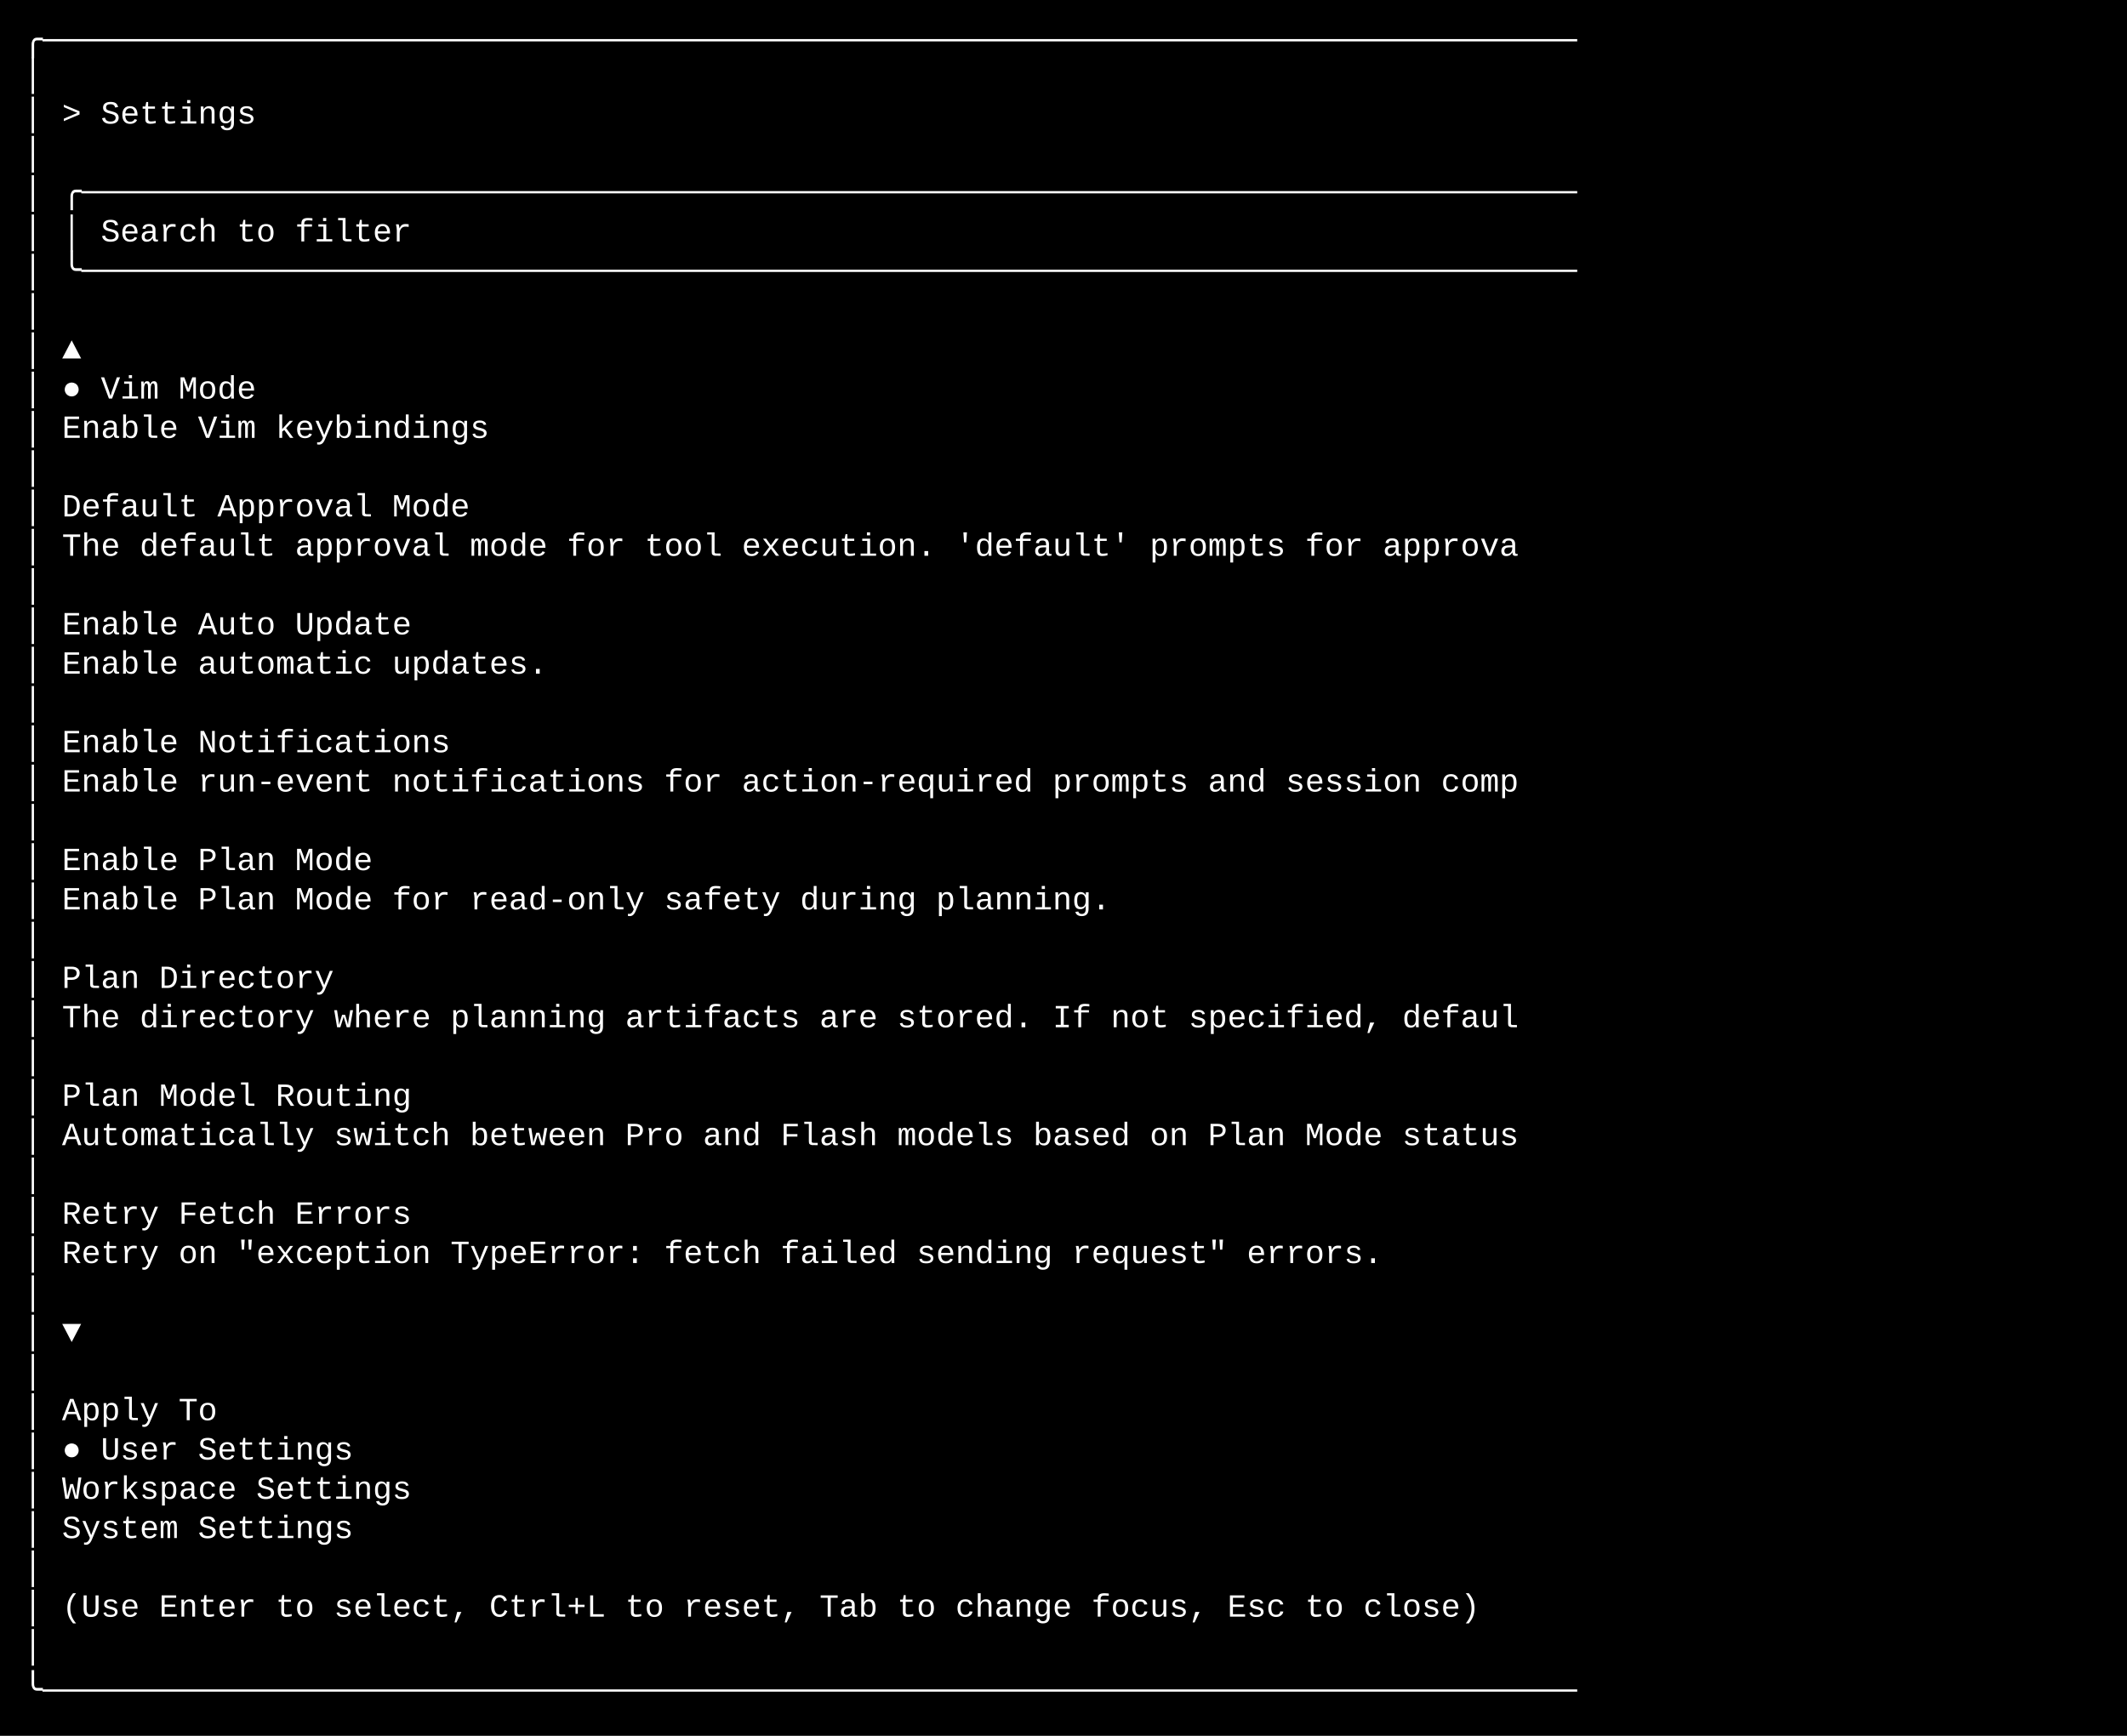
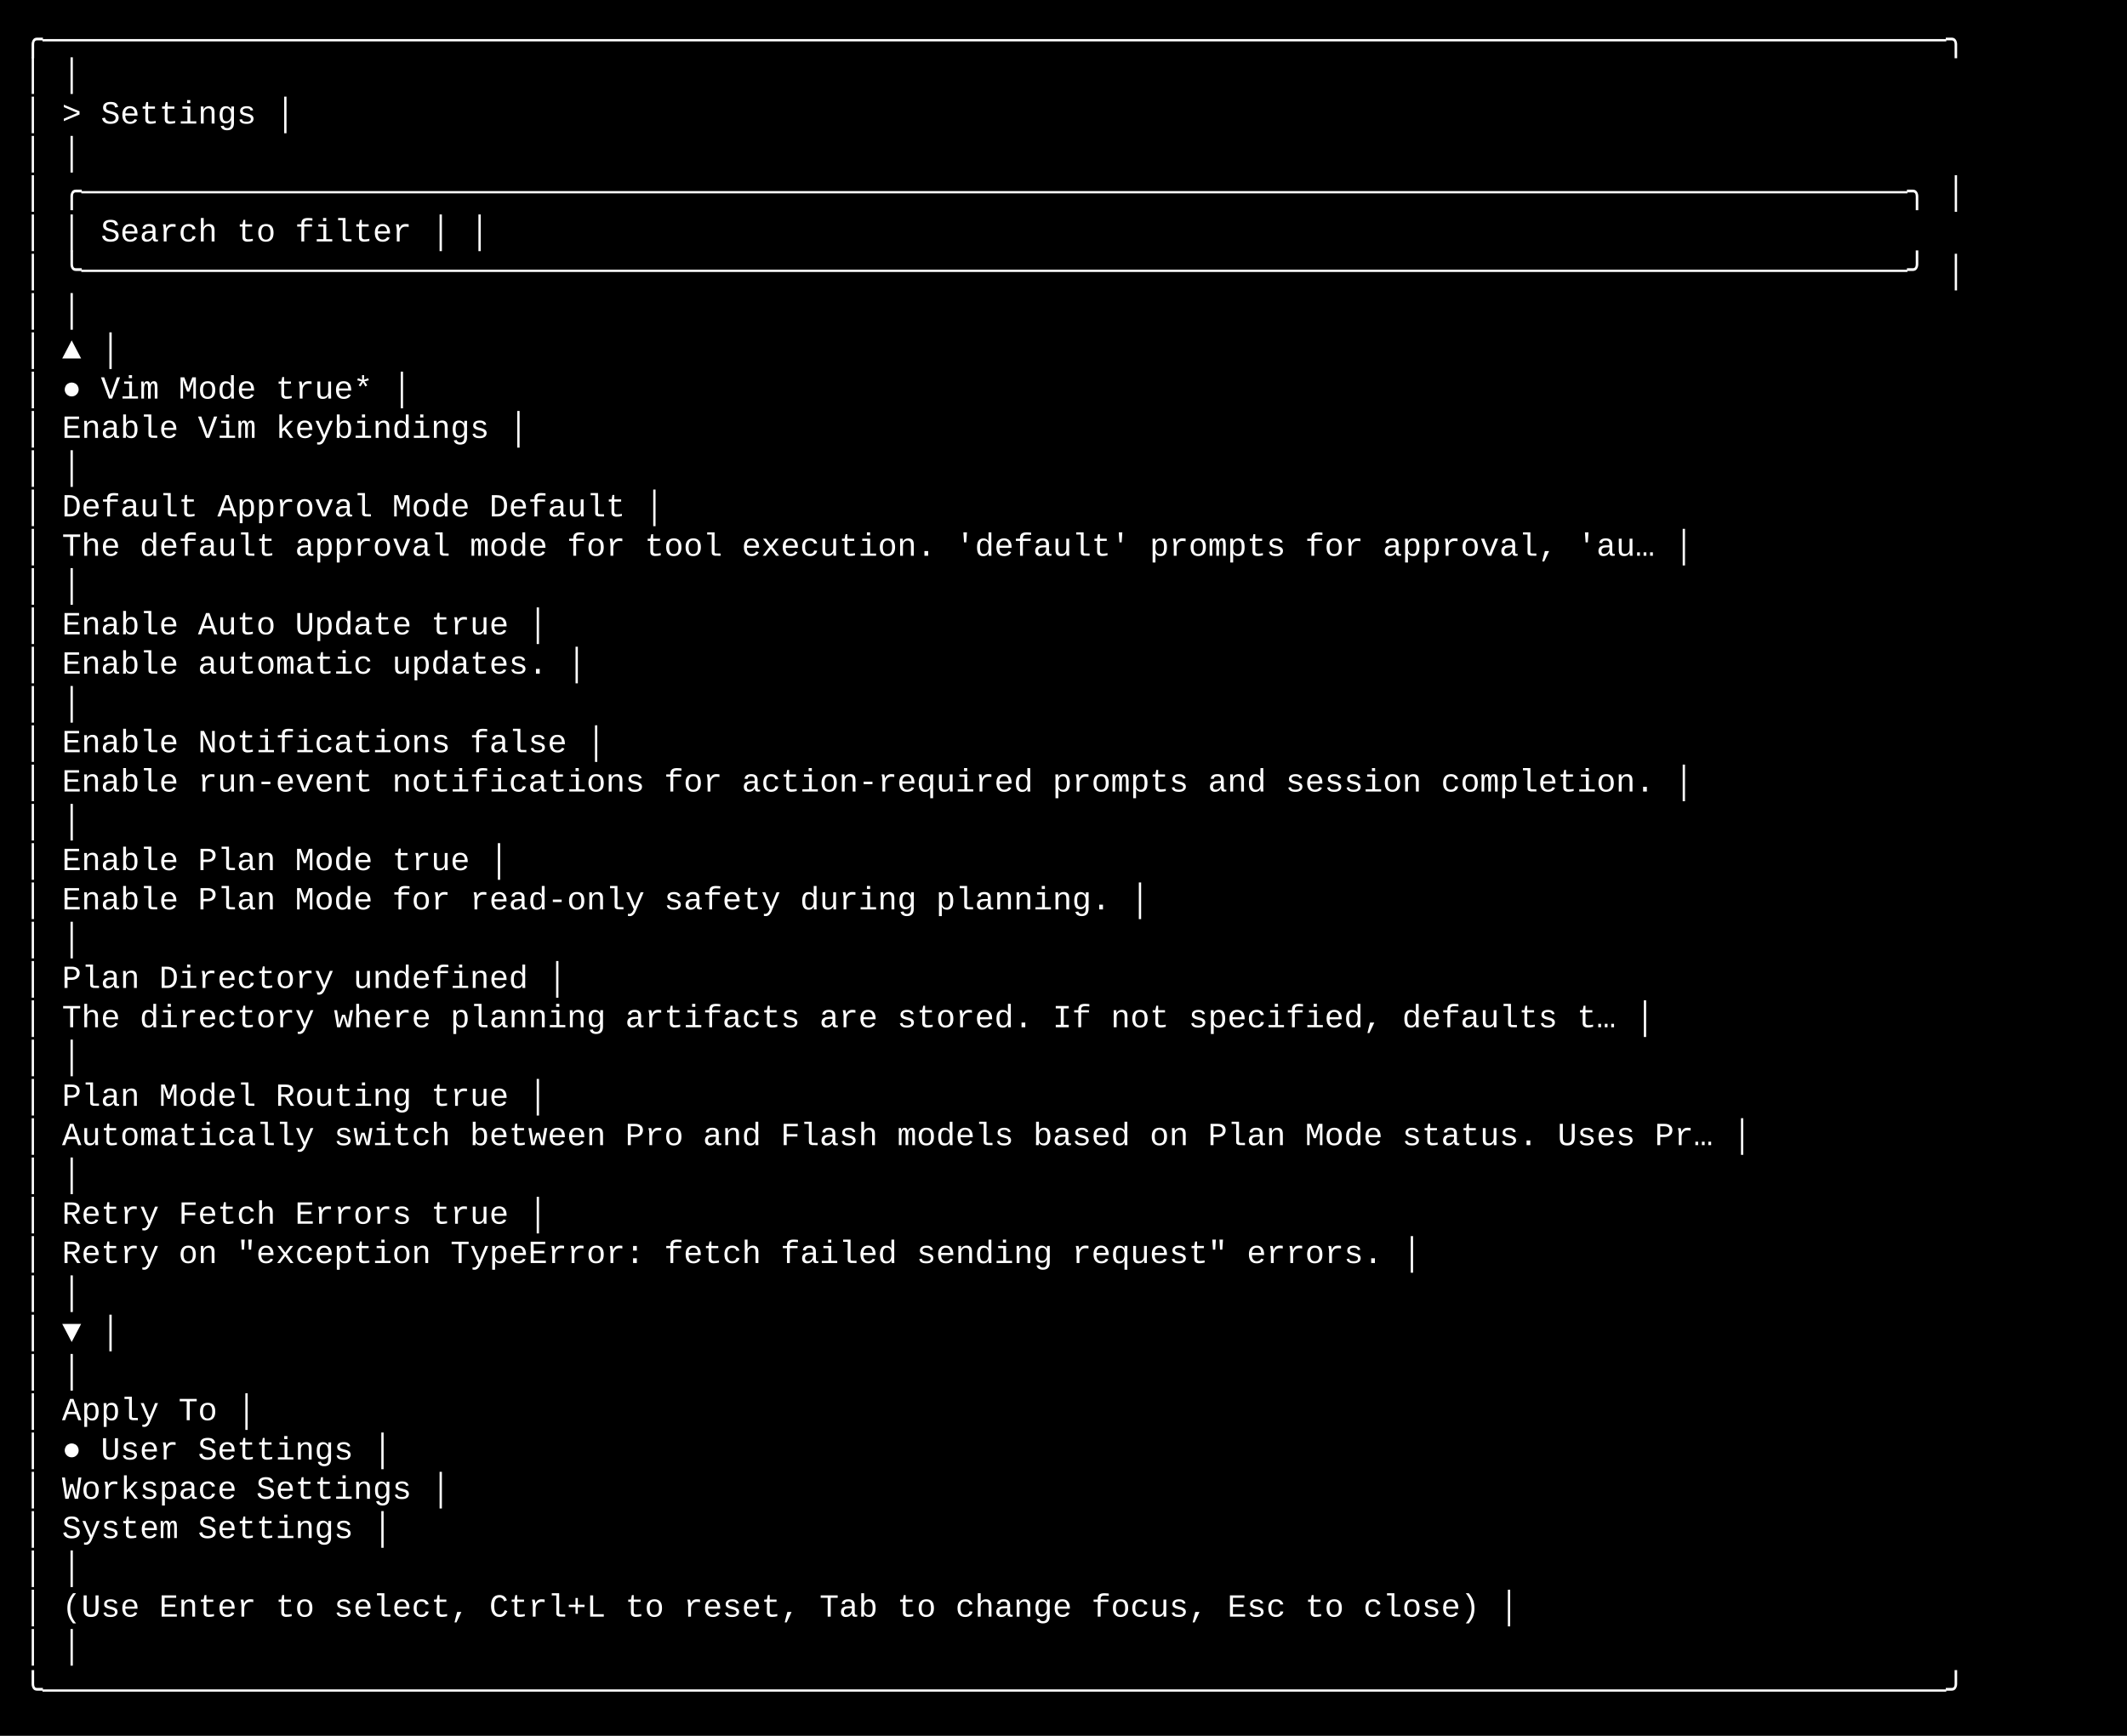
<svg xmlns="http://www.w3.org/2000/svg" width="920" height="751" viewBox="0 0 920 751">
  <style>
    text { font-family: Consolas, "Courier New", monospace; font-size: 14px; dominant-baseline: text-before-edge; white-space: pre; }
  </style>
  <rect width="920" height="751" fill="#000000" />
  <g transform="translate(10, 10)">
-     <text x="0" y="2" fill="#ffffff" textLength="900" lengthAdjust="spacingAndGlyphs">╭───────────────────────────────────────────────────────────────────────────────                    </text>
-     <text x="0" y="19" fill="#ffffff" textLength="900" lengthAdjust="spacingAndGlyphs">│                                                                                                   </text>
-     <text x="0" y="36" fill="#ffffff" textLength="900" lengthAdjust="spacingAndGlyphs">│  &gt; Settings                                                                                       </text>
-     <text x="0" y="53" fill="#ffffff" textLength="900" lengthAdjust="spacingAndGlyphs">│                                                                                                   </text>
-     <text x="0" y="70" fill="#ffffff" textLength="900" lengthAdjust="spacingAndGlyphs">│ ╭─────────────────────────────────────────────────────────────────────────────                    </text>
-     <text x="0" y="87" fill="#ffffff" textLength="900" lengthAdjust="spacingAndGlyphs">│ │ Search to filter                                                                                </text>
-     <text x="0" y="104" fill="#ffffff" textLength="900" lengthAdjust="spacingAndGlyphs">│ ╰─────────────────────────────────────────────────────────────────────────────                    </text>
-     <text x="0" y="121" fill="#ffffff" textLength="900" lengthAdjust="spacingAndGlyphs">│                                                                                                   </text>
-     <text x="0" y="138" fill="#ffffff" textLength="900" lengthAdjust="spacingAndGlyphs">│  ▲                                                                                                </text>
-     <text x="0" y="155" fill="#ffffff" textLength="900" lengthAdjust="spacingAndGlyphs">│  ● Vim Mode                                                                                       </text>
-     <text x="0" y="172" fill="#ffffff" textLength="900" lengthAdjust="spacingAndGlyphs">│    Enable Vim keybindings                                                                         </text>
-     <text x="0" y="189" fill="#ffffff" textLength="900" lengthAdjust="spacingAndGlyphs">│                                                                                                   </text>
-     <text x="0" y="206" fill="#ffffff" textLength="900" lengthAdjust="spacingAndGlyphs">│    Default Approval Mode                                                                          </text>
-     <text x="0" y="223" fill="#ffffff" textLength="900" lengthAdjust="spacingAndGlyphs">│    The default approval mode for tool execution. 'default' prompts for approva                    </text>
-     <text x="0" y="240" fill="#ffffff" textLength="900" lengthAdjust="spacingAndGlyphs">│                                                                                                   </text>
-     <text x="0" y="257" fill="#ffffff" textLength="900" lengthAdjust="spacingAndGlyphs">│    Enable Auto Update                                                                             </text>
-     <text x="0" y="274" fill="#ffffff" textLength="900" lengthAdjust="spacingAndGlyphs">│    Enable automatic updates.                                                                      </text>
-     <text x="0" y="291" fill="#ffffff" textLength="900" lengthAdjust="spacingAndGlyphs">│                                                                                                   </text>
-     <text x="0" y="308" fill="#ffffff" textLength="900" lengthAdjust="spacingAndGlyphs">│    Enable Notifications                                                                           </text>
-     <text x="0" y="325" fill="#ffffff" textLength="900" lengthAdjust="spacingAndGlyphs">│    Enable run-event notifications for action-required prompts and session comp                    </text>
-     <text x="0" y="342" fill="#ffffff" textLength="900" lengthAdjust="spacingAndGlyphs">│                                                                                                   </text>
-     <text x="0" y="359" fill="#ffffff" textLength="900" lengthAdjust="spacingAndGlyphs">│    Enable Plan Mode                                                                               </text>
-     <text x="0" y="376" fill="#ffffff" textLength="900" lengthAdjust="spacingAndGlyphs">│    Enable Plan Mode for read-only safety during planning.                                         </text>
-     <text x="0" y="393" fill="#ffffff" textLength="900" lengthAdjust="spacingAndGlyphs">│                                                                                                   </text>
-     <text x="0" y="410" fill="#ffffff" textLength="900" lengthAdjust="spacingAndGlyphs">│    Plan Directory                                                                                 </text>
-     <text x="0" y="427" fill="#ffffff" textLength="900" lengthAdjust="spacingAndGlyphs">│    The directory where planning artifacts are stored. If not specified, defaul                    </text>
-     <text x="0" y="444" fill="#ffffff" textLength="900" lengthAdjust="spacingAndGlyphs">│                                                                                                   </text>
-     <text x="0" y="461" fill="#ffffff" textLength="900" lengthAdjust="spacingAndGlyphs">│    Plan Model Routing                                                                             </text>
-     <text x="0" y="478" fill="#ffffff" textLength="900" lengthAdjust="spacingAndGlyphs">│    Automatically switch between Pro and Flash models based on Plan Mode status                    </text>
-     <text x="0" y="495" fill="#ffffff" textLength="900" lengthAdjust="spacingAndGlyphs">│                                                                                                   </text>
-     <text x="0" y="512" fill="#ffffff" textLength="900" lengthAdjust="spacingAndGlyphs">│    Retry Fetch Errors                                                                             </text>
-     <text x="0" y="529" fill="#ffffff" textLength="900" lengthAdjust="spacingAndGlyphs">│    Retry on "exception TypeError: fetch failed sending request" errors.                           </text>
-     <text x="0" y="546" fill="#ffffff" textLength="900" lengthAdjust="spacingAndGlyphs">│                                                                                                   </text>
-     <text x="0" y="563" fill="#ffffff" textLength="900" lengthAdjust="spacingAndGlyphs">│  ▼                                                                                                </text>
-     <text x="0" y="580" fill="#ffffff" textLength="900" lengthAdjust="spacingAndGlyphs">│                                                                                                   </text>
-     <text x="0" y="597" fill="#ffffff" textLength="900" lengthAdjust="spacingAndGlyphs">│    Apply To                                                                                       </text>
-     <text x="0" y="614" fill="#ffffff" textLength="900" lengthAdjust="spacingAndGlyphs">│  ● User Settings                                                                                  </text>
-     <text x="0" y="631" fill="#ffffff" textLength="900" lengthAdjust="spacingAndGlyphs">│    Workspace Settings                                                                             </text>
-     <text x="0" y="648" fill="#ffffff" textLength="900" lengthAdjust="spacingAndGlyphs">│    System Settings                                                                                </text>
-     <text x="0" y="665" fill="#ffffff" textLength="900" lengthAdjust="spacingAndGlyphs">│                                                                                                   </text>
-     <text x="0" y="682" fill="#ffffff" textLength="900" lengthAdjust="spacingAndGlyphs">│  (Use Enter to select, Ctrl+L to reset, Tab to change focus, Esc to close)                        </text>
-     <text x="0" y="699" fill="#ffffff" textLength="900" lengthAdjust="spacingAndGlyphs">│                                                                                                   </text>
-     <text x="0" y="716" fill="#ffffff" textLength="900" lengthAdjust="spacingAndGlyphs">╰───────────────────────────────────────────────────────────────────────────────                    </text>
+     <text x="0" y="2" fill="#ffffff" textLength="900" lengthAdjust="spacingAndGlyphs">╭──────────────────────────────────────────────────────────────────────────────────────────────────╮</text>
+     <text x="0" y="19" fill="#ffffff" textLength="900" lengthAdjust="spacingAndGlyphs">│                                                                                                  │</text>
+     <text x="0" y="36" fill="#ffffff" textLength="900" lengthAdjust="spacingAndGlyphs">│  &gt; Settings                                                                                      │</text>
+     <text x="0" y="53" fill="#ffffff" textLength="900" lengthAdjust="spacingAndGlyphs">│                                                                                                  │</text>
+     <text x="0" y="70" fill="#ffffff" textLength="900" lengthAdjust="spacingAndGlyphs">│ ╭──────────────────────────────────────────────────────────────────────────────────────────────╮ │</text>
+     <text x="0" y="87" fill="#ffffff" textLength="900" lengthAdjust="spacingAndGlyphs">│ │ Search to filter                                                                             │ │</text>
+     <text x="0" y="104" fill="#ffffff" textLength="900" lengthAdjust="spacingAndGlyphs">│ ╰──────────────────────────────────────────────────────────────────────────────────────────────╯ │</text>
+     <text x="0" y="121" fill="#ffffff" textLength="900" lengthAdjust="spacingAndGlyphs">│                                                                                                  │</text>
+     <text x="0" y="138" fill="#ffffff" textLength="900" lengthAdjust="spacingAndGlyphs">│  ▲                                                                                               │</text>
+     <text x="0" y="155" fill="#ffffff" textLength="900" lengthAdjust="spacingAndGlyphs">│  ● Vim Mode                                                                               true*  │</text>
+     <text x="0" y="172" fill="#ffffff" textLength="900" lengthAdjust="spacingAndGlyphs">│    Enable Vim keybindings                                                                        │</text>
+     <text x="0" y="189" fill="#ffffff" textLength="900" lengthAdjust="spacingAndGlyphs">│                                                                                                  │</text>
+     <text x="0" y="206" fill="#ffffff" textLength="900" lengthAdjust="spacingAndGlyphs">│    Default Approval Mode                                                                Default  │</text>
+     <text x="0" y="223" fill="#ffffff" textLength="900" lengthAdjust="spacingAndGlyphs">│    The default approval mode for tool execution. 'default' prompts for approval, 'au…            │</text>
+     <text x="0" y="240" fill="#ffffff" textLength="900" lengthAdjust="spacingAndGlyphs">│                                                                                                  │</text>
+     <text x="0" y="257" fill="#ffffff" textLength="900" lengthAdjust="spacingAndGlyphs">│    Enable Auto Update                                                                      true  │</text>
+     <text x="0" y="274" fill="#ffffff" textLength="900" lengthAdjust="spacingAndGlyphs">│    Enable automatic updates.                                                                     │</text>
+     <text x="0" y="291" fill="#ffffff" textLength="900" lengthAdjust="spacingAndGlyphs">│                                                                                                  │</text>
+     <text x="0" y="308" fill="#ffffff" textLength="900" lengthAdjust="spacingAndGlyphs">│    Enable Notifications                                                                   false  │</text>
+     <text x="0" y="325" fill="#ffffff" textLength="900" lengthAdjust="spacingAndGlyphs">│    Enable run-event notifications for action-required prompts and session completion.            │</text>
+     <text x="0" y="342" fill="#ffffff" textLength="900" lengthAdjust="spacingAndGlyphs">│                                                                                                  │</text>
+     <text x="0" y="359" fill="#ffffff" textLength="900" lengthAdjust="spacingAndGlyphs">│    Enable Plan Mode                                                                        true  │</text>
+     <text x="0" y="376" fill="#ffffff" textLength="900" lengthAdjust="spacingAndGlyphs">│    Enable Plan Mode for read-only safety during planning.                                        │</text>
+     <text x="0" y="393" fill="#ffffff" textLength="900" lengthAdjust="spacingAndGlyphs">│                                                                                                  │</text>
+     <text x="0" y="410" fill="#ffffff" textLength="900" lengthAdjust="spacingAndGlyphs">│    Plan Directory                                                                     undefined  │</text>
+     <text x="0" y="427" fill="#ffffff" textLength="900" lengthAdjust="spacingAndGlyphs">│    The directory where planning artifacts are stored. If not specified, defaults t…              │</text>
+     <text x="0" y="444" fill="#ffffff" textLength="900" lengthAdjust="spacingAndGlyphs">│                                                                                                  │</text>
+     <text x="0" y="461" fill="#ffffff" textLength="900" lengthAdjust="spacingAndGlyphs">│    Plan Model Routing                                                                      true  │</text>
+     <text x="0" y="478" fill="#ffffff" textLength="900" lengthAdjust="spacingAndGlyphs">│    Automatically switch between Pro and Flash models based on Plan Mode status. Uses Pr…         │</text>
+     <text x="0" y="495" fill="#ffffff" textLength="900" lengthAdjust="spacingAndGlyphs">│                                                                                                  │</text>
+     <text x="0" y="512" fill="#ffffff" textLength="900" lengthAdjust="spacingAndGlyphs">│    Retry Fetch Errors                                                                      true  │</text>
+     <text x="0" y="529" fill="#ffffff" textLength="900" lengthAdjust="spacingAndGlyphs">│    Retry on "exception TypeError: fetch failed sending request" errors.                          │</text>
+     <text x="0" y="546" fill="#ffffff" textLength="900" lengthAdjust="spacingAndGlyphs">│                                                                                                  │</text>
+     <text x="0" y="563" fill="#ffffff" textLength="900" lengthAdjust="spacingAndGlyphs">│  ▼                                                                                               │</text>
+     <text x="0" y="580" fill="#ffffff" textLength="900" lengthAdjust="spacingAndGlyphs">│                                                                                                  │</text>
+     <text x="0" y="597" fill="#ffffff" textLength="900" lengthAdjust="spacingAndGlyphs">│    Apply To                                                                                      │</text>
+     <text x="0" y="614" fill="#ffffff" textLength="900" lengthAdjust="spacingAndGlyphs">│  ● User Settings                                                                                 │</text>
+     <text x="0" y="631" fill="#ffffff" textLength="900" lengthAdjust="spacingAndGlyphs">│    Workspace Settings                                                                            │</text>
+     <text x="0" y="648" fill="#ffffff" textLength="900" lengthAdjust="spacingAndGlyphs">│    System Settings                                                                               │</text>
+     <text x="0" y="665" fill="#ffffff" textLength="900" lengthAdjust="spacingAndGlyphs">│                                                                                                  │</text>
+     <text x="0" y="682" fill="#ffffff" textLength="900" lengthAdjust="spacingAndGlyphs">│  (Use Enter to select, Ctrl+L to reset, Tab to change focus, Esc to close)                       │</text>
+     <text x="0" y="699" fill="#ffffff" textLength="900" lengthAdjust="spacingAndGlyphs">│                                                                                                  │</text>
+     <text x="0" y="716" fill="#ffffff" textLength="900" lengthAdjust="spacingAndGlyphs">╰──────────────────────────────────────────────────────────────────────────────────────────────────╯</text>
  </g>
</svg>
